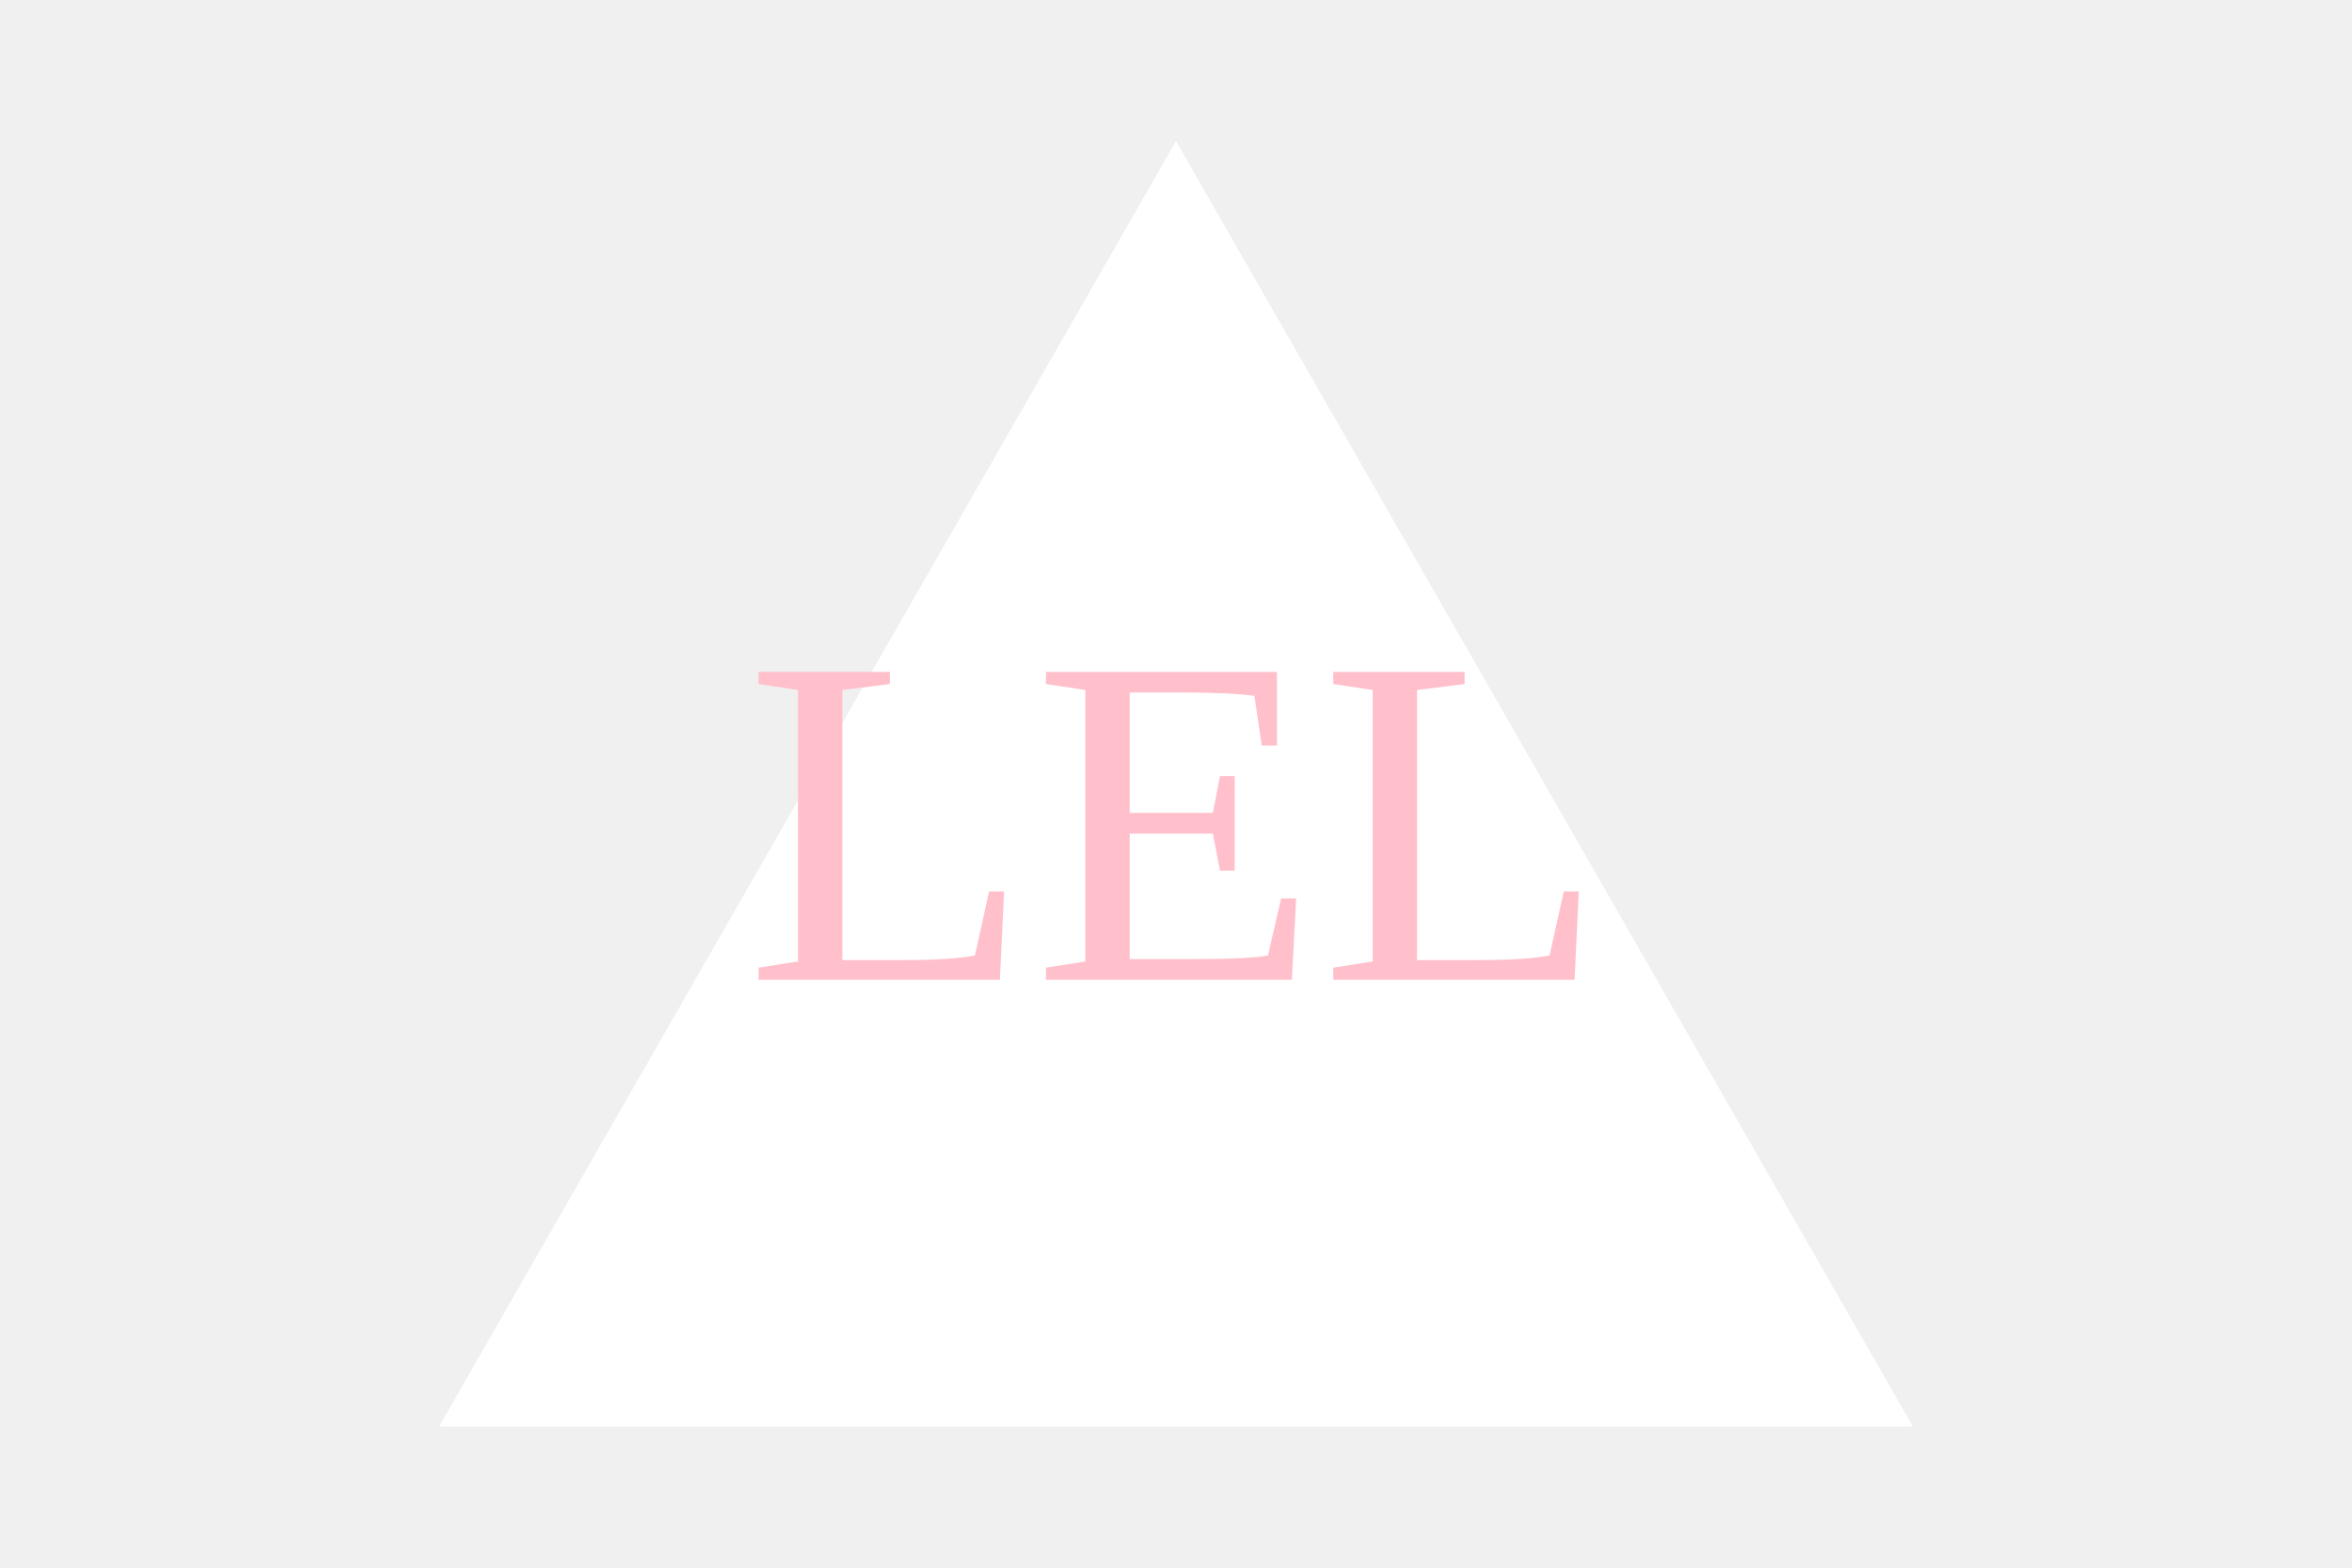
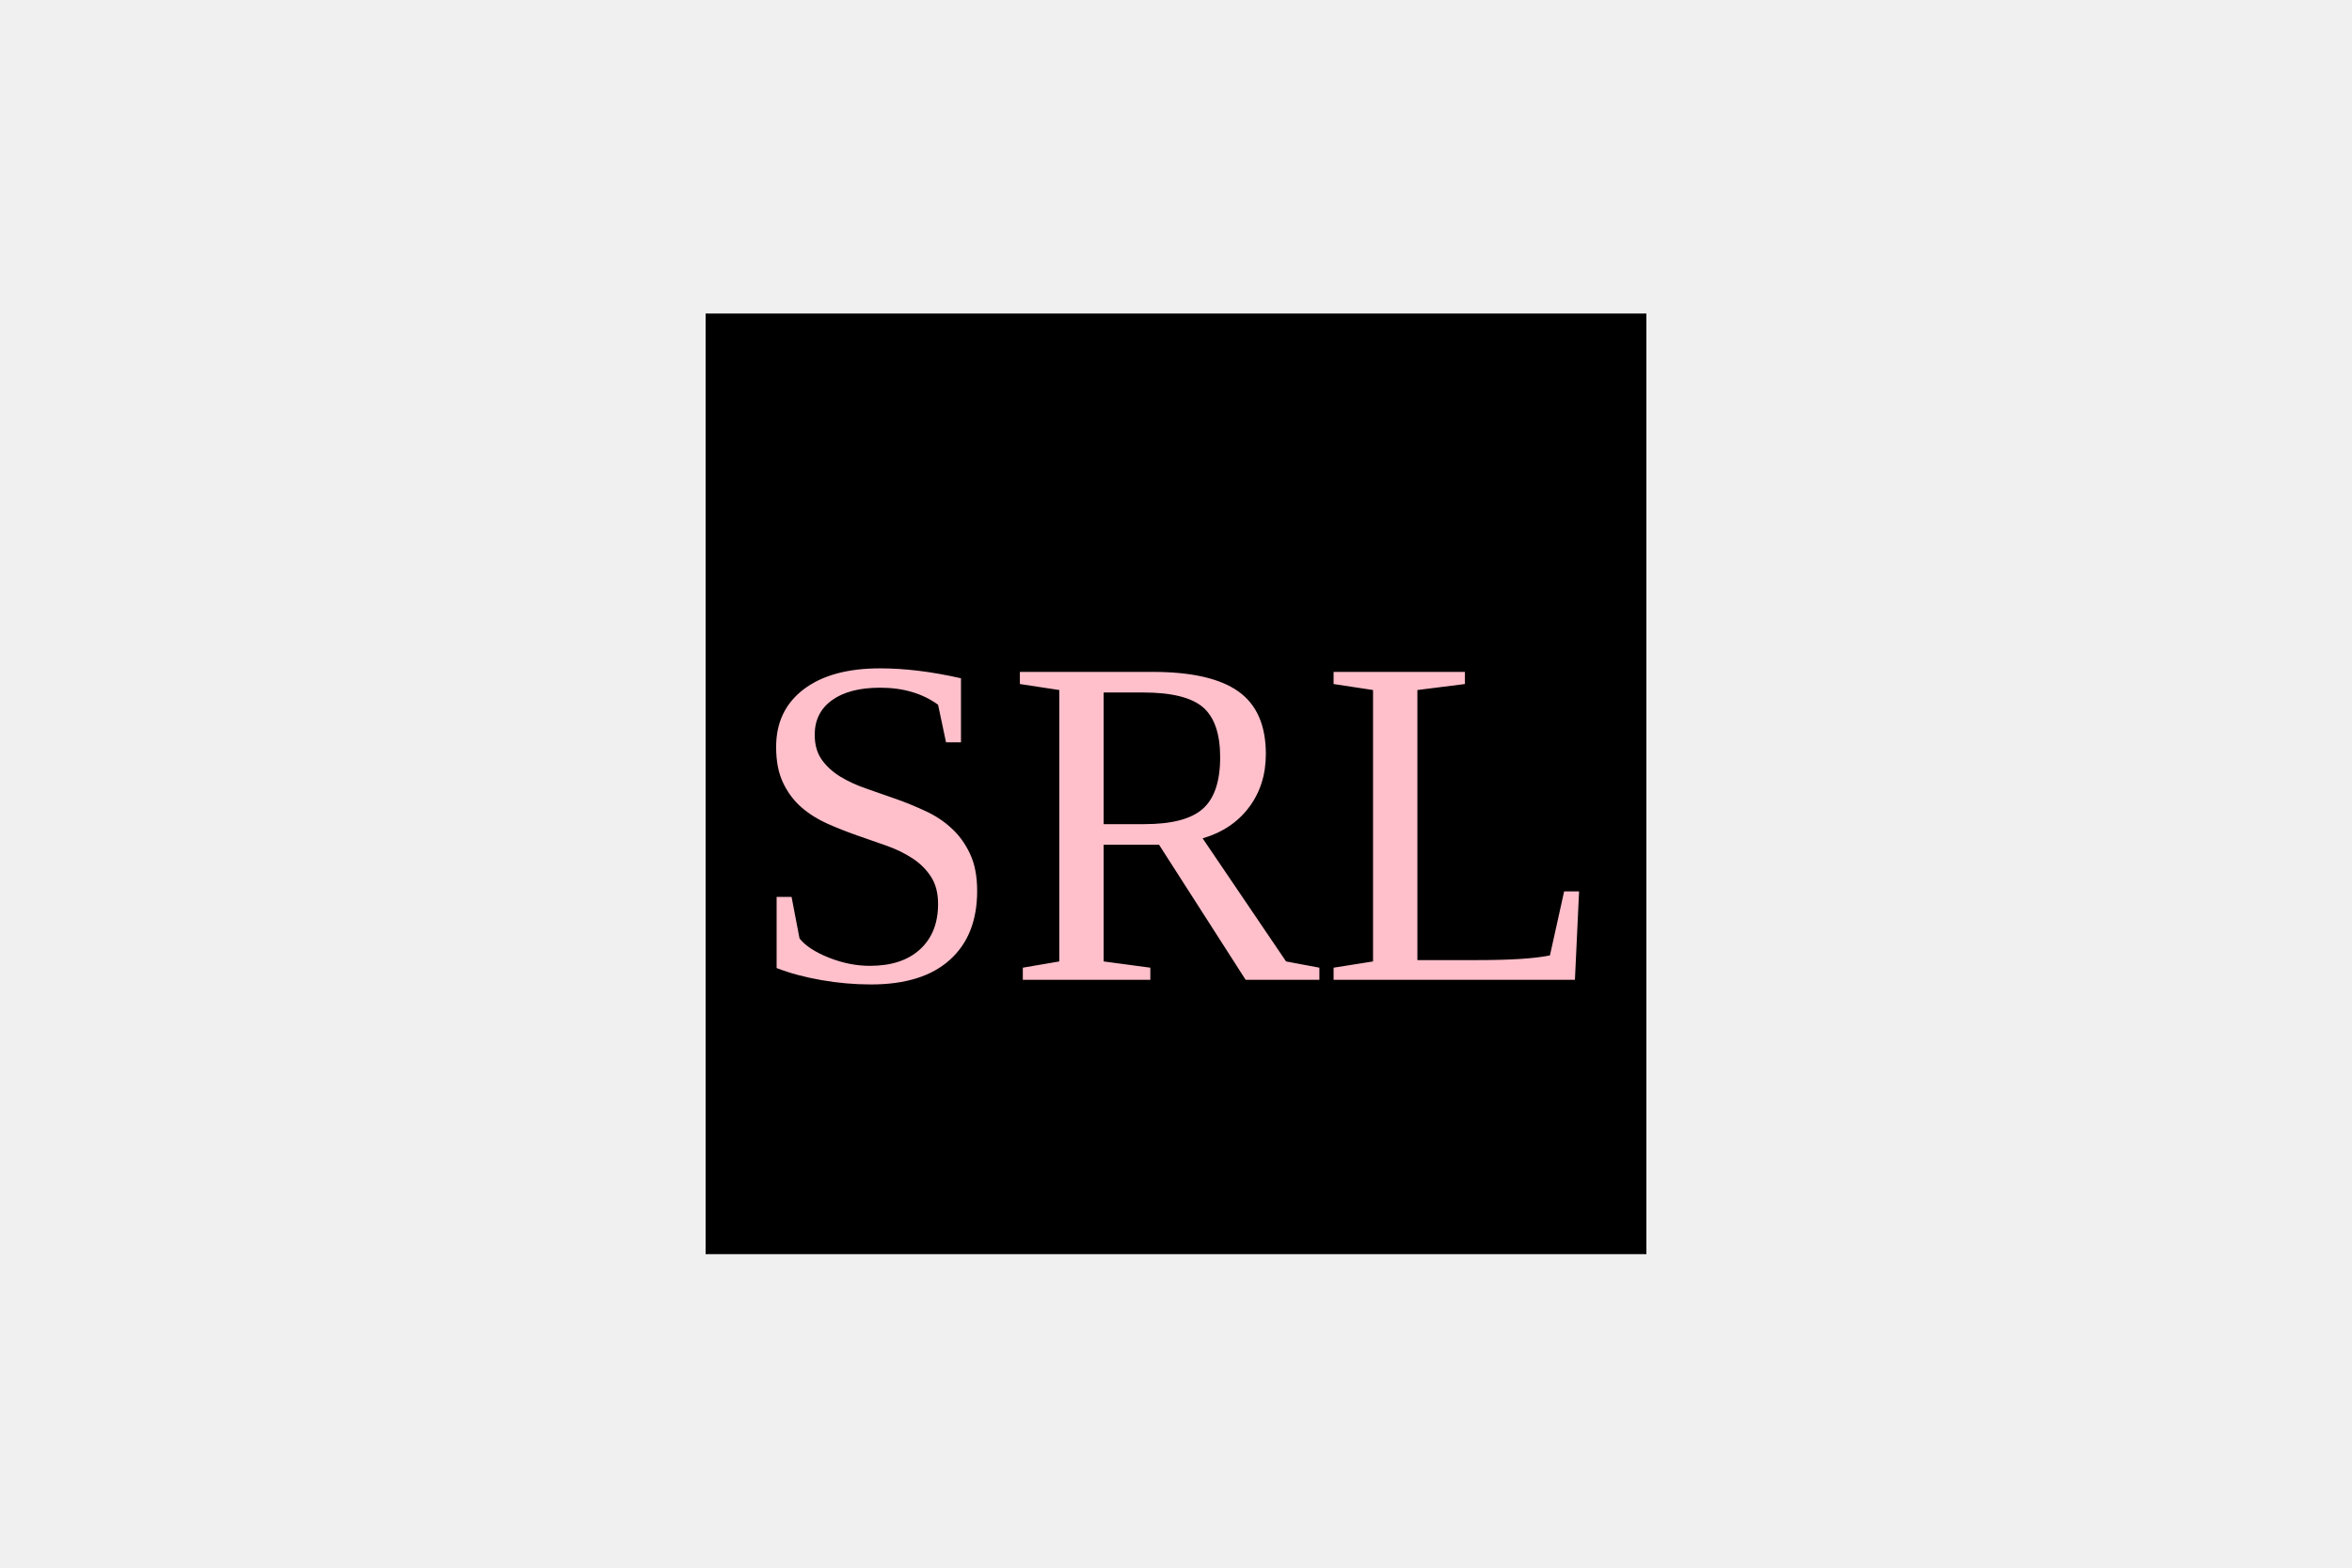
<svg xmlns="http://www.w3.org/2000/svg" version="1.1" width="300" height="200">
-   <polygon points="150, 18 244, 182 56, 182" fill="White" />
-   <text x="150" y="125" font-size="60" text-anchor="middle" fill="Pink">LEL</text>
+   <rect x="90" y="40" width="120" height="120" fill="Black" />
+   <text x="150" y="125" font-size="60" text-anchor="middle" fill="Pink">SRL</text>
</svg>
